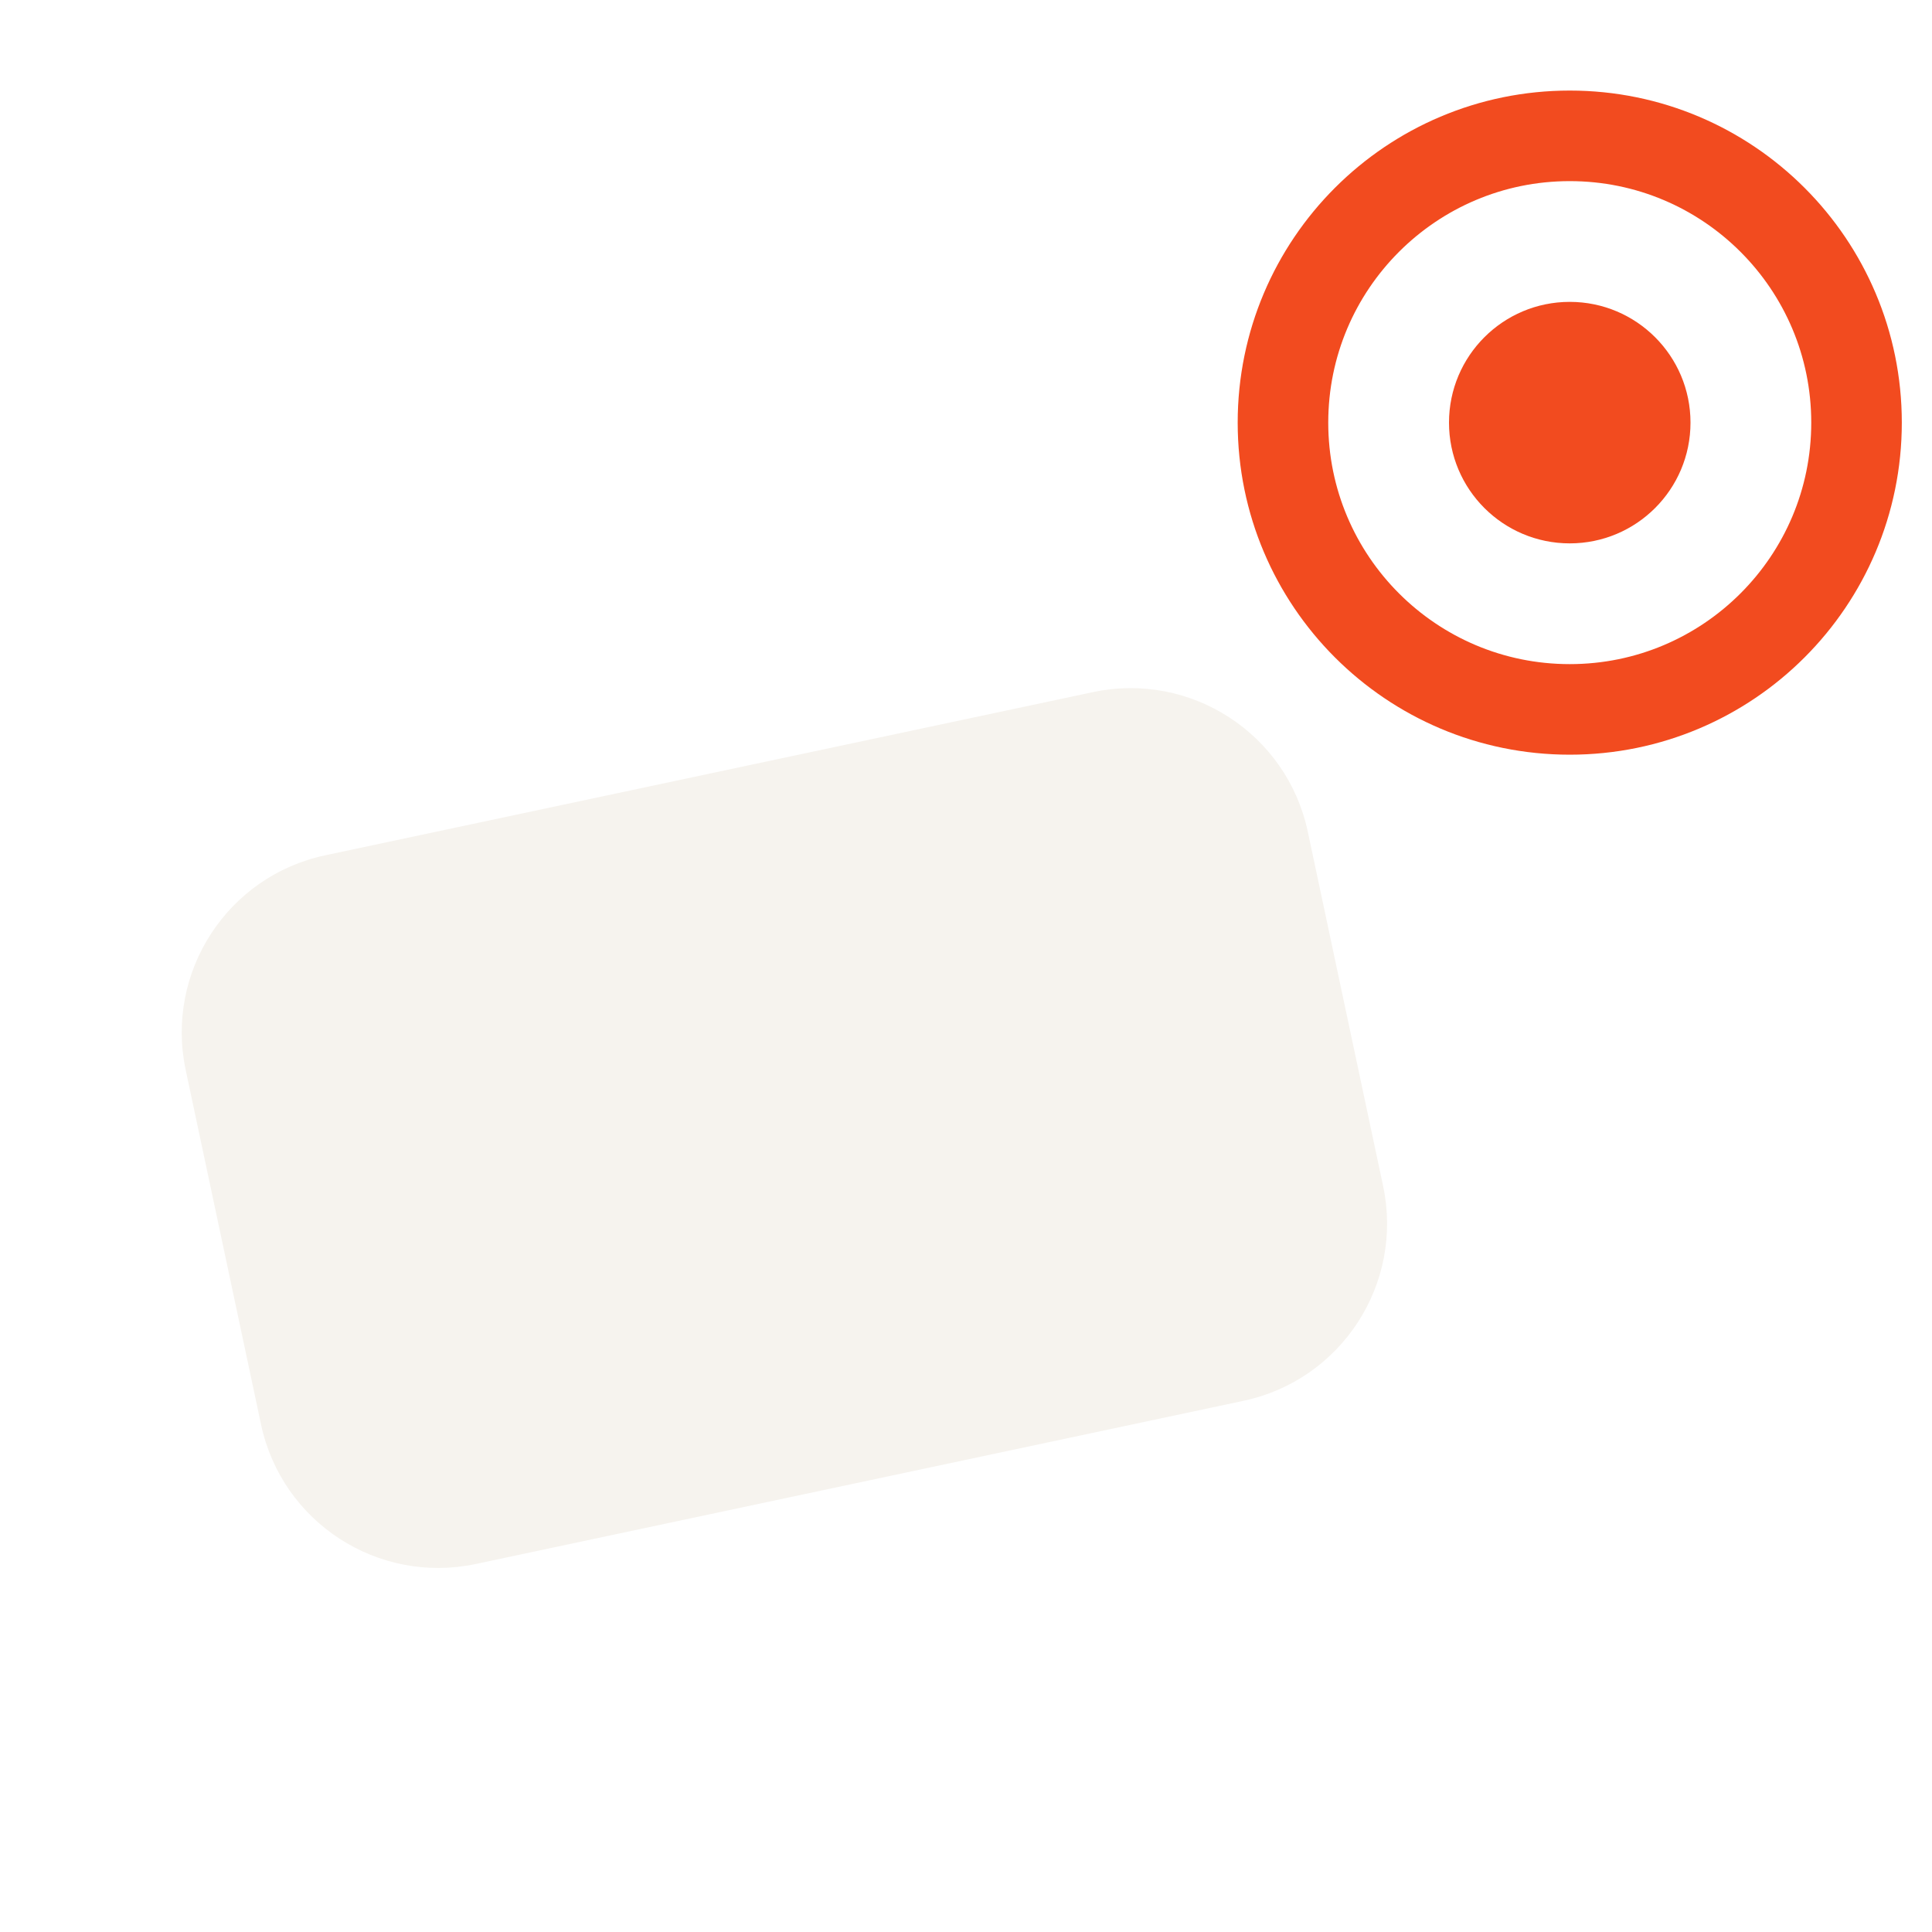
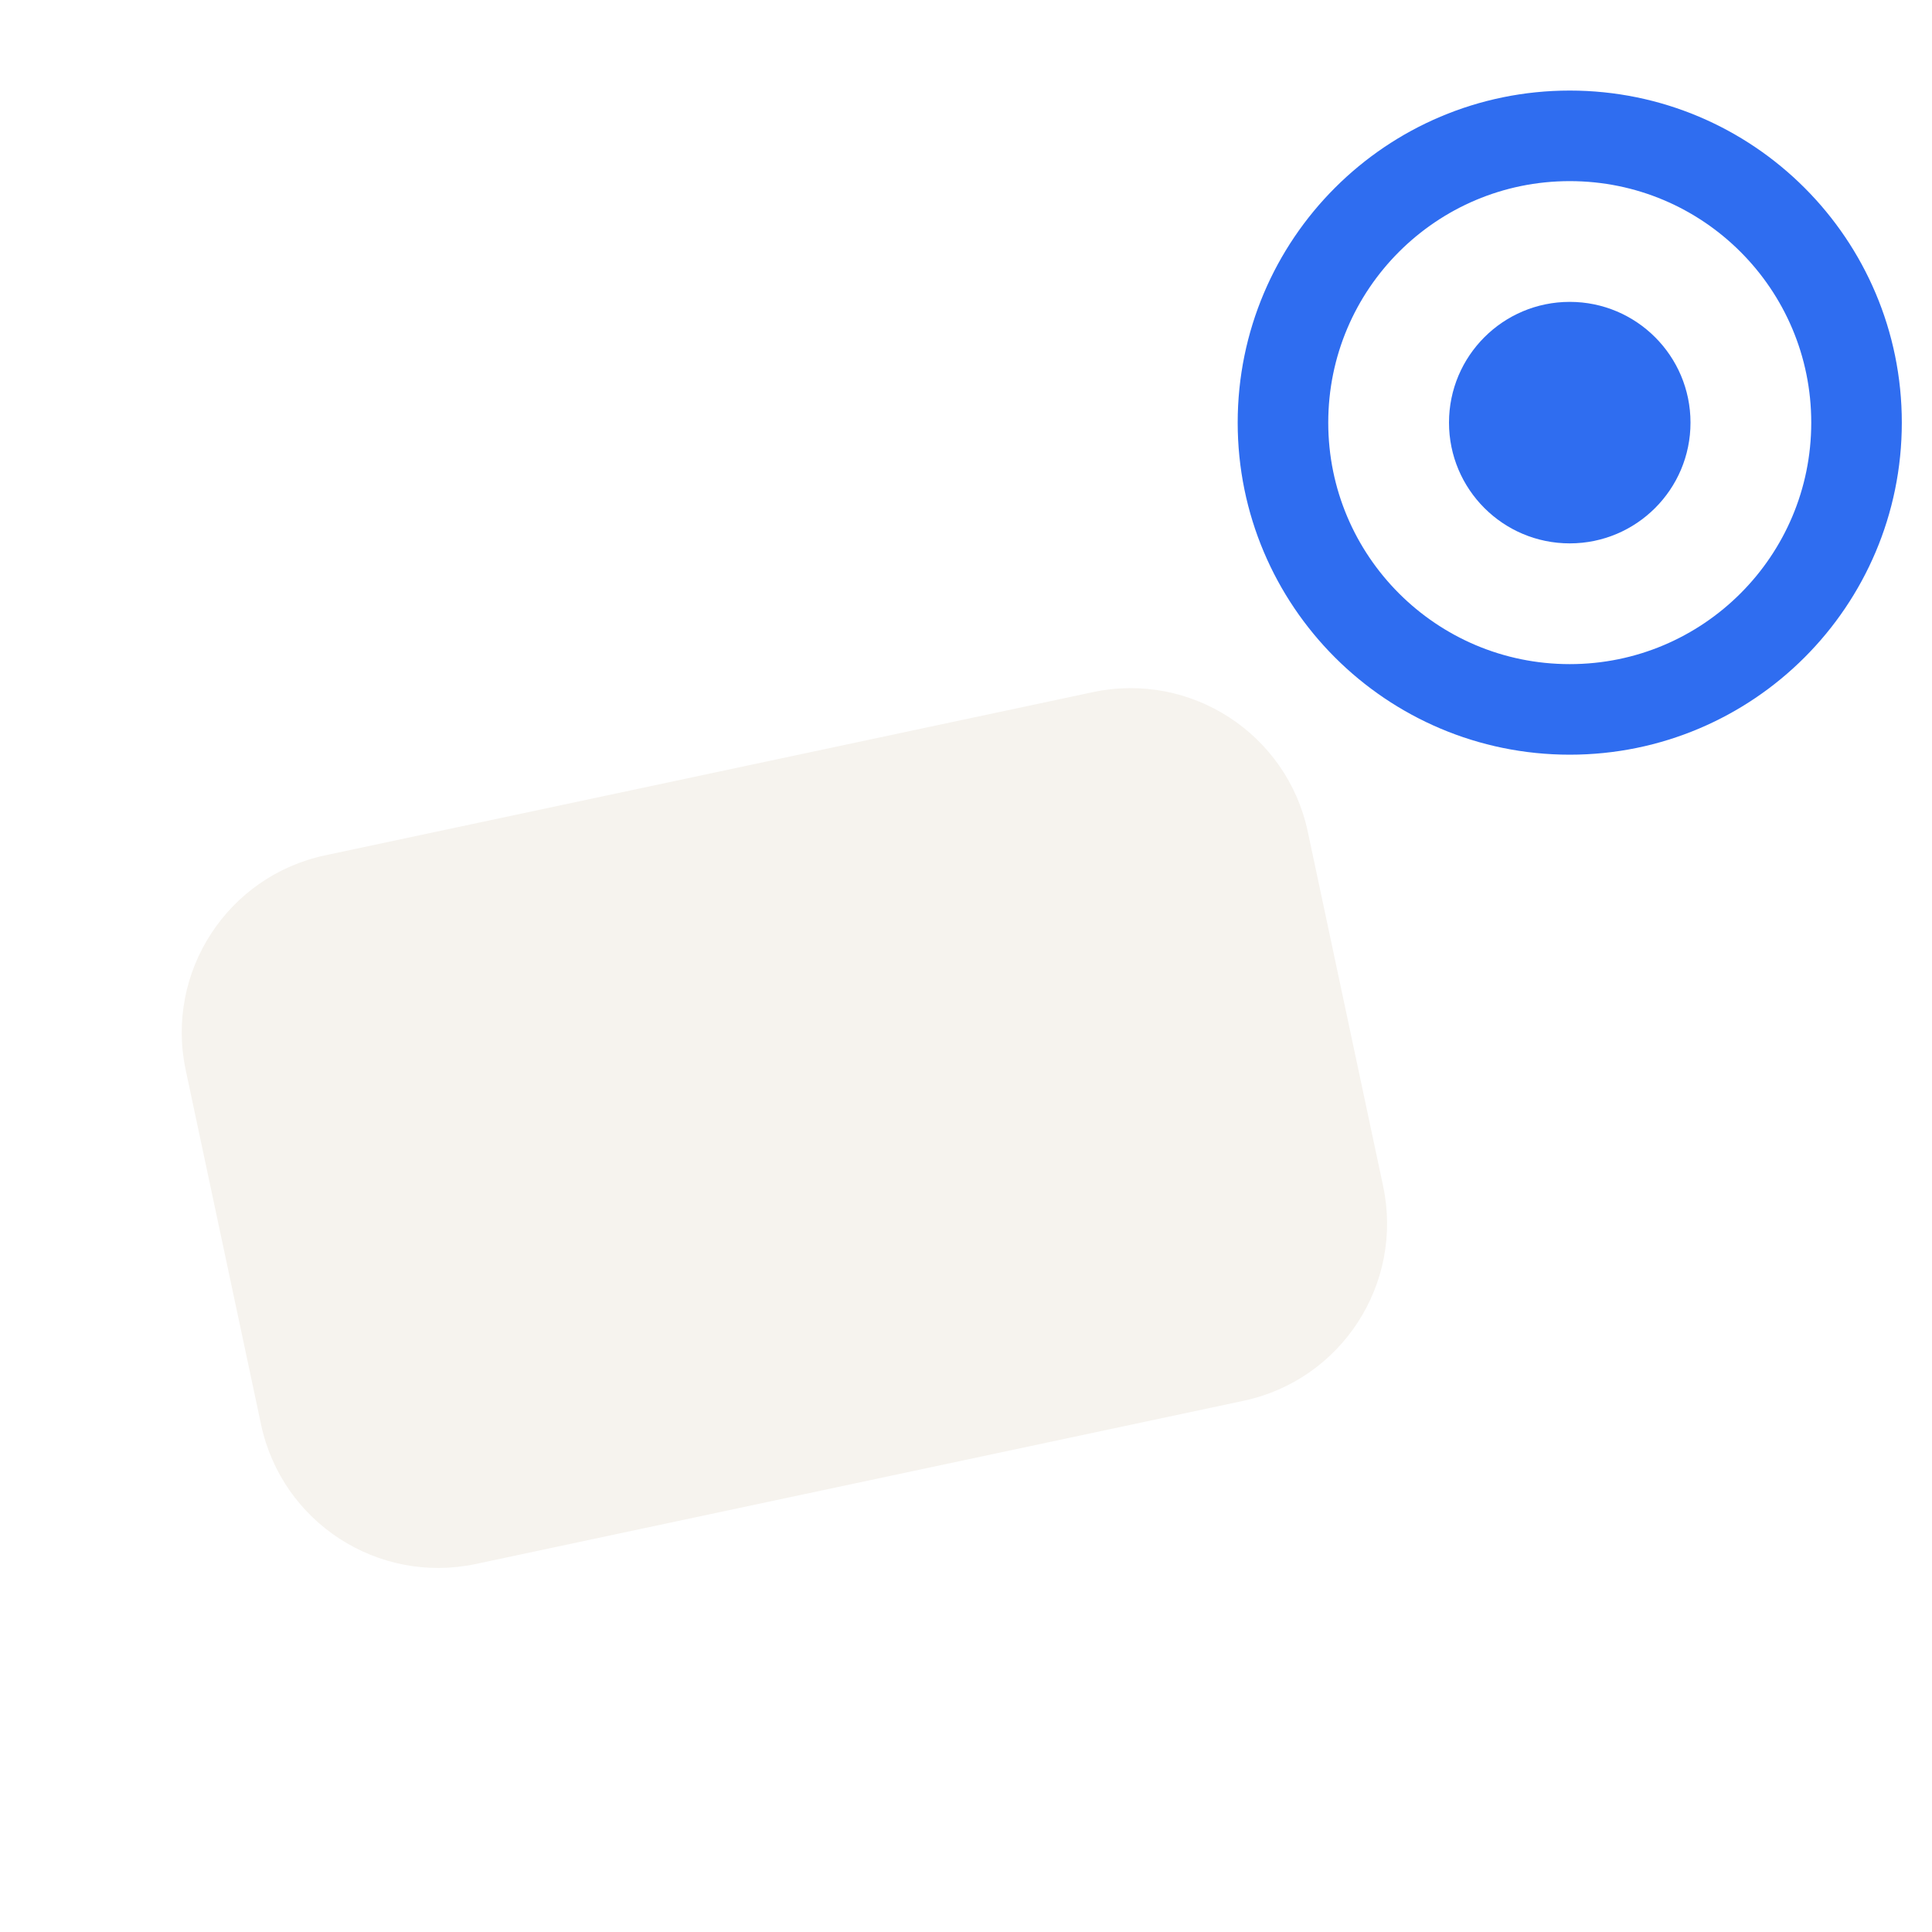
<svg xmlns="http://www.w3.org/2000/svg" width="64" height="64" viewBox="0 0 64 64">
  <g transform="rotate(-12 32 32)">
    <rect x="6" y="24" width="38" height="24" rx="6" fill="#F6F3EE" />
  </g>
-   <circle cx="52" cy="14" r="4" fill="#F24B1F" />
-   <circle cx="52" cy="14" r="9.5" stroke="#F24B1F" stroke-width="3" fill="none" />
+   <circle cx="52" cy="14" r="4" fill="#2F6DF0" />
+   <circle cx="52" cy="14" r="9.5" stroke="#2F6DF0" stroke-width="3" fill="none" />
</svg>
